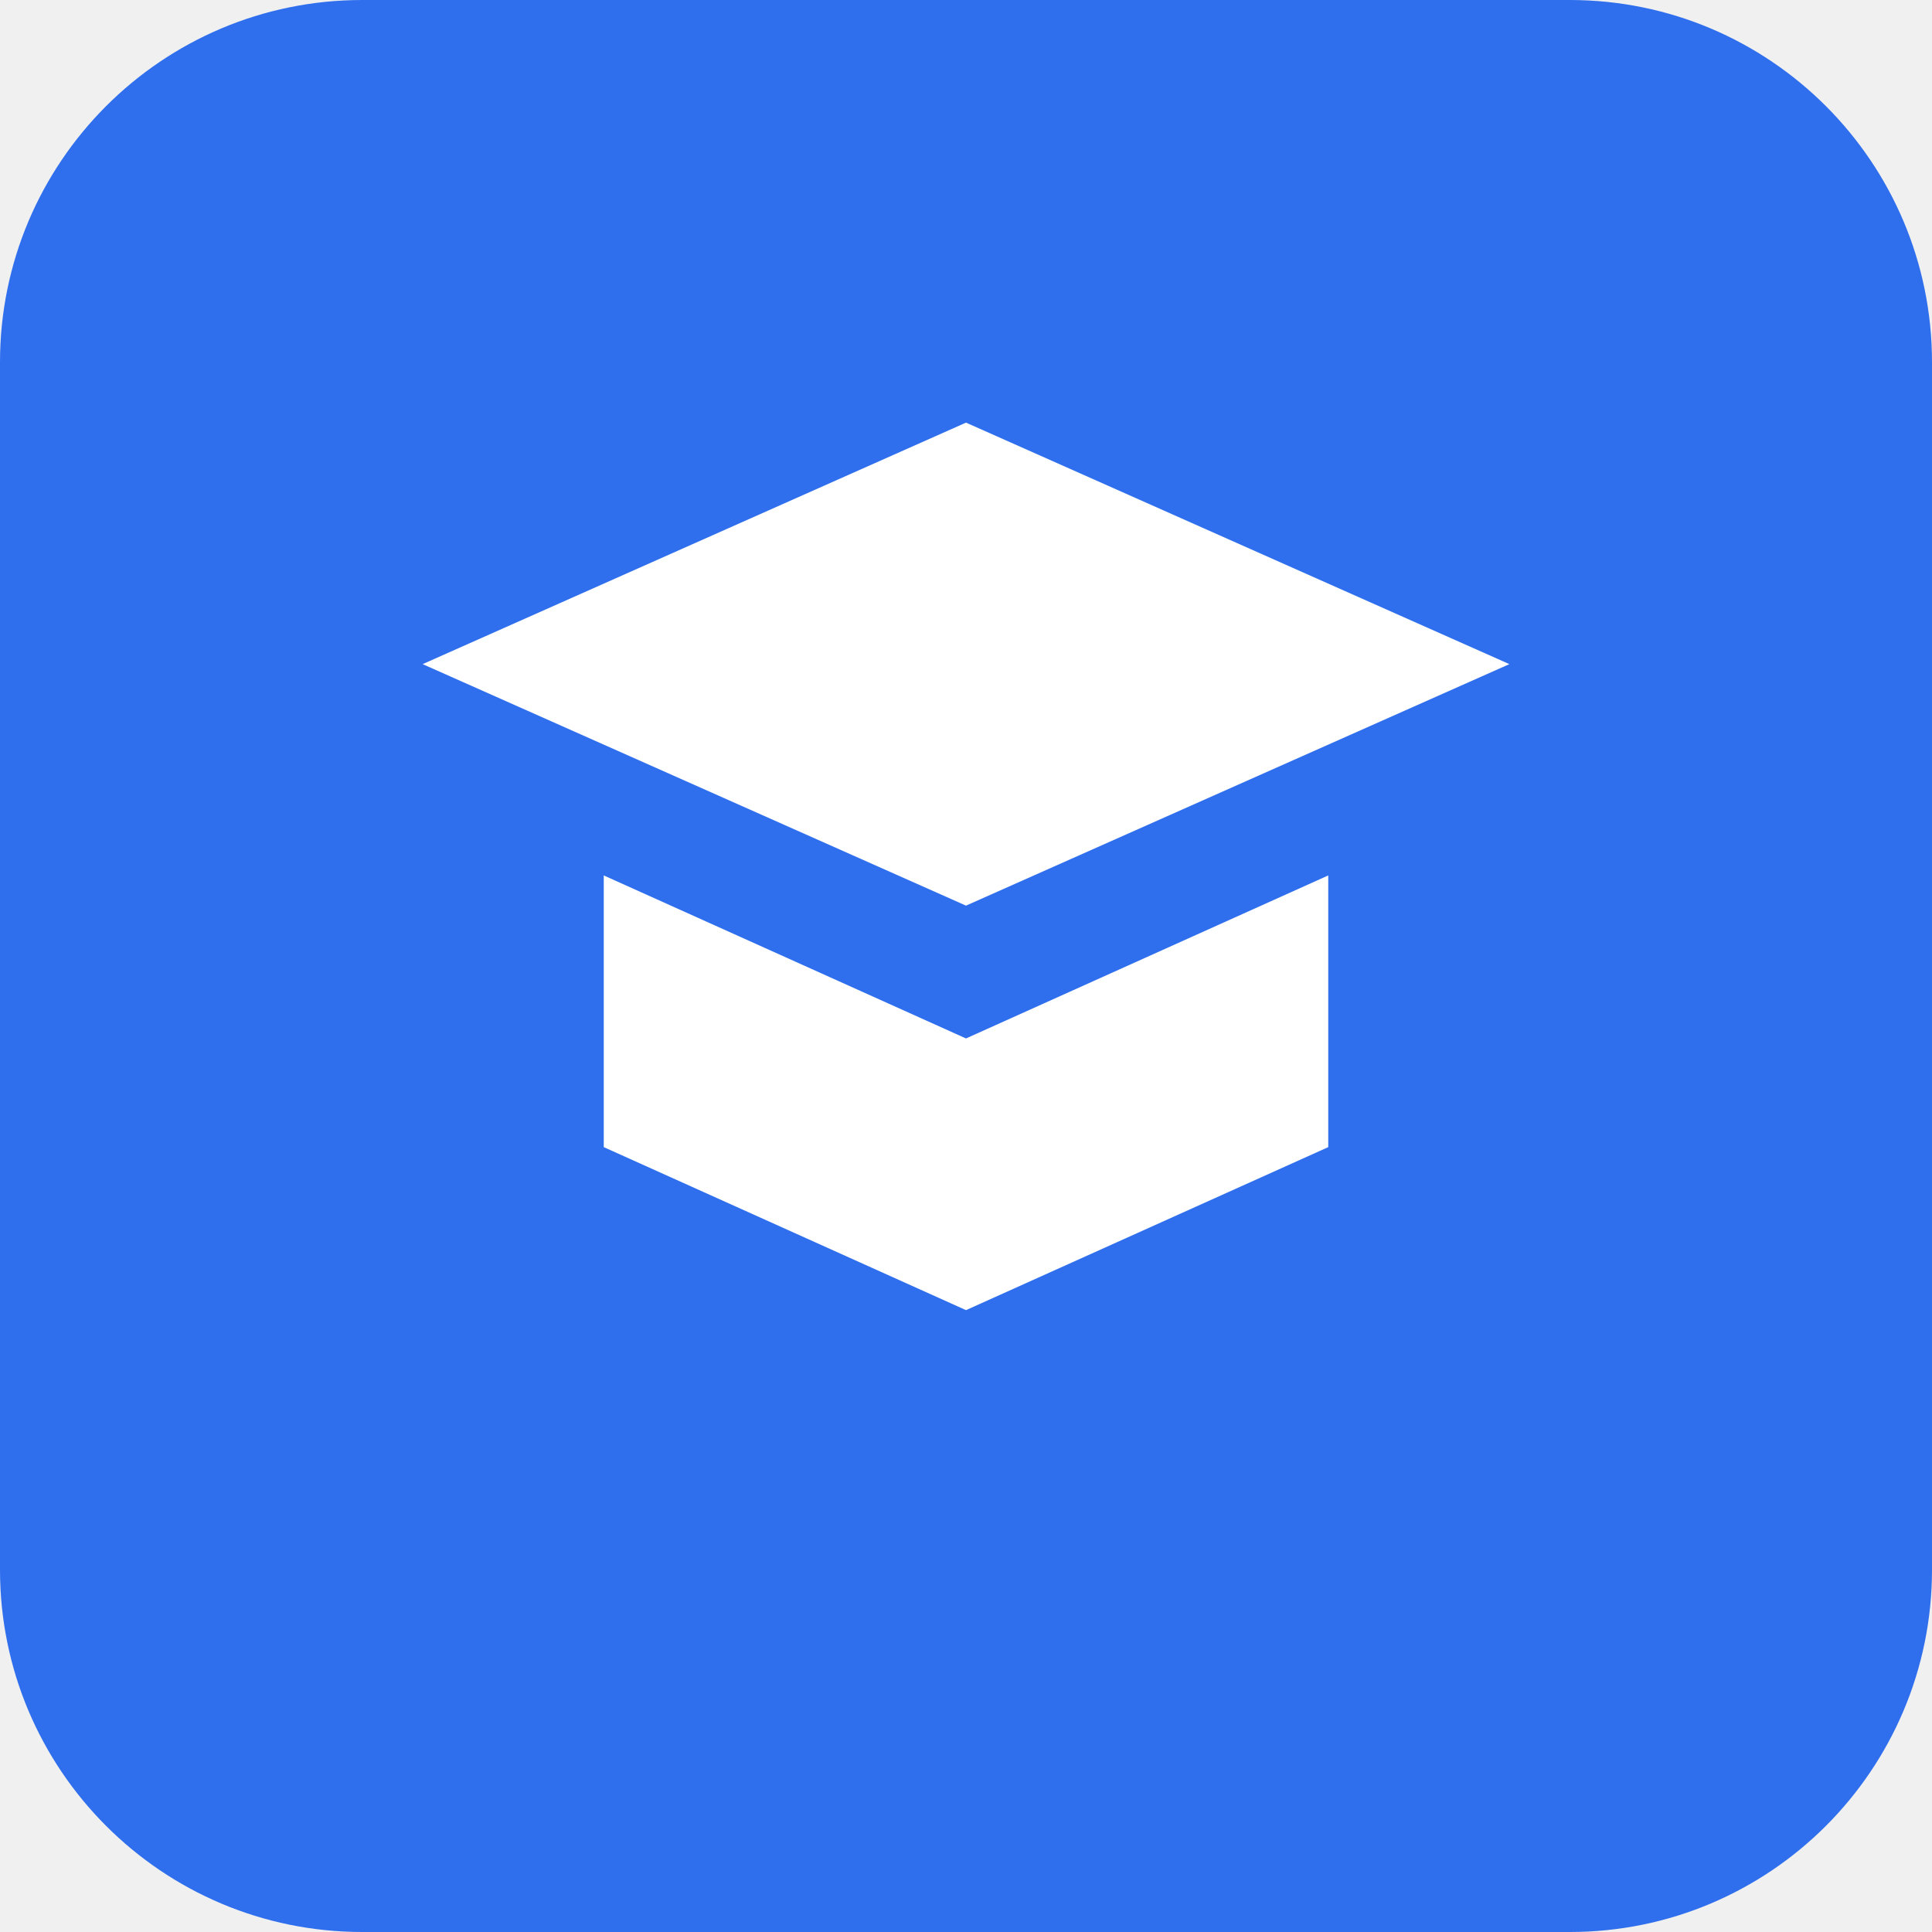
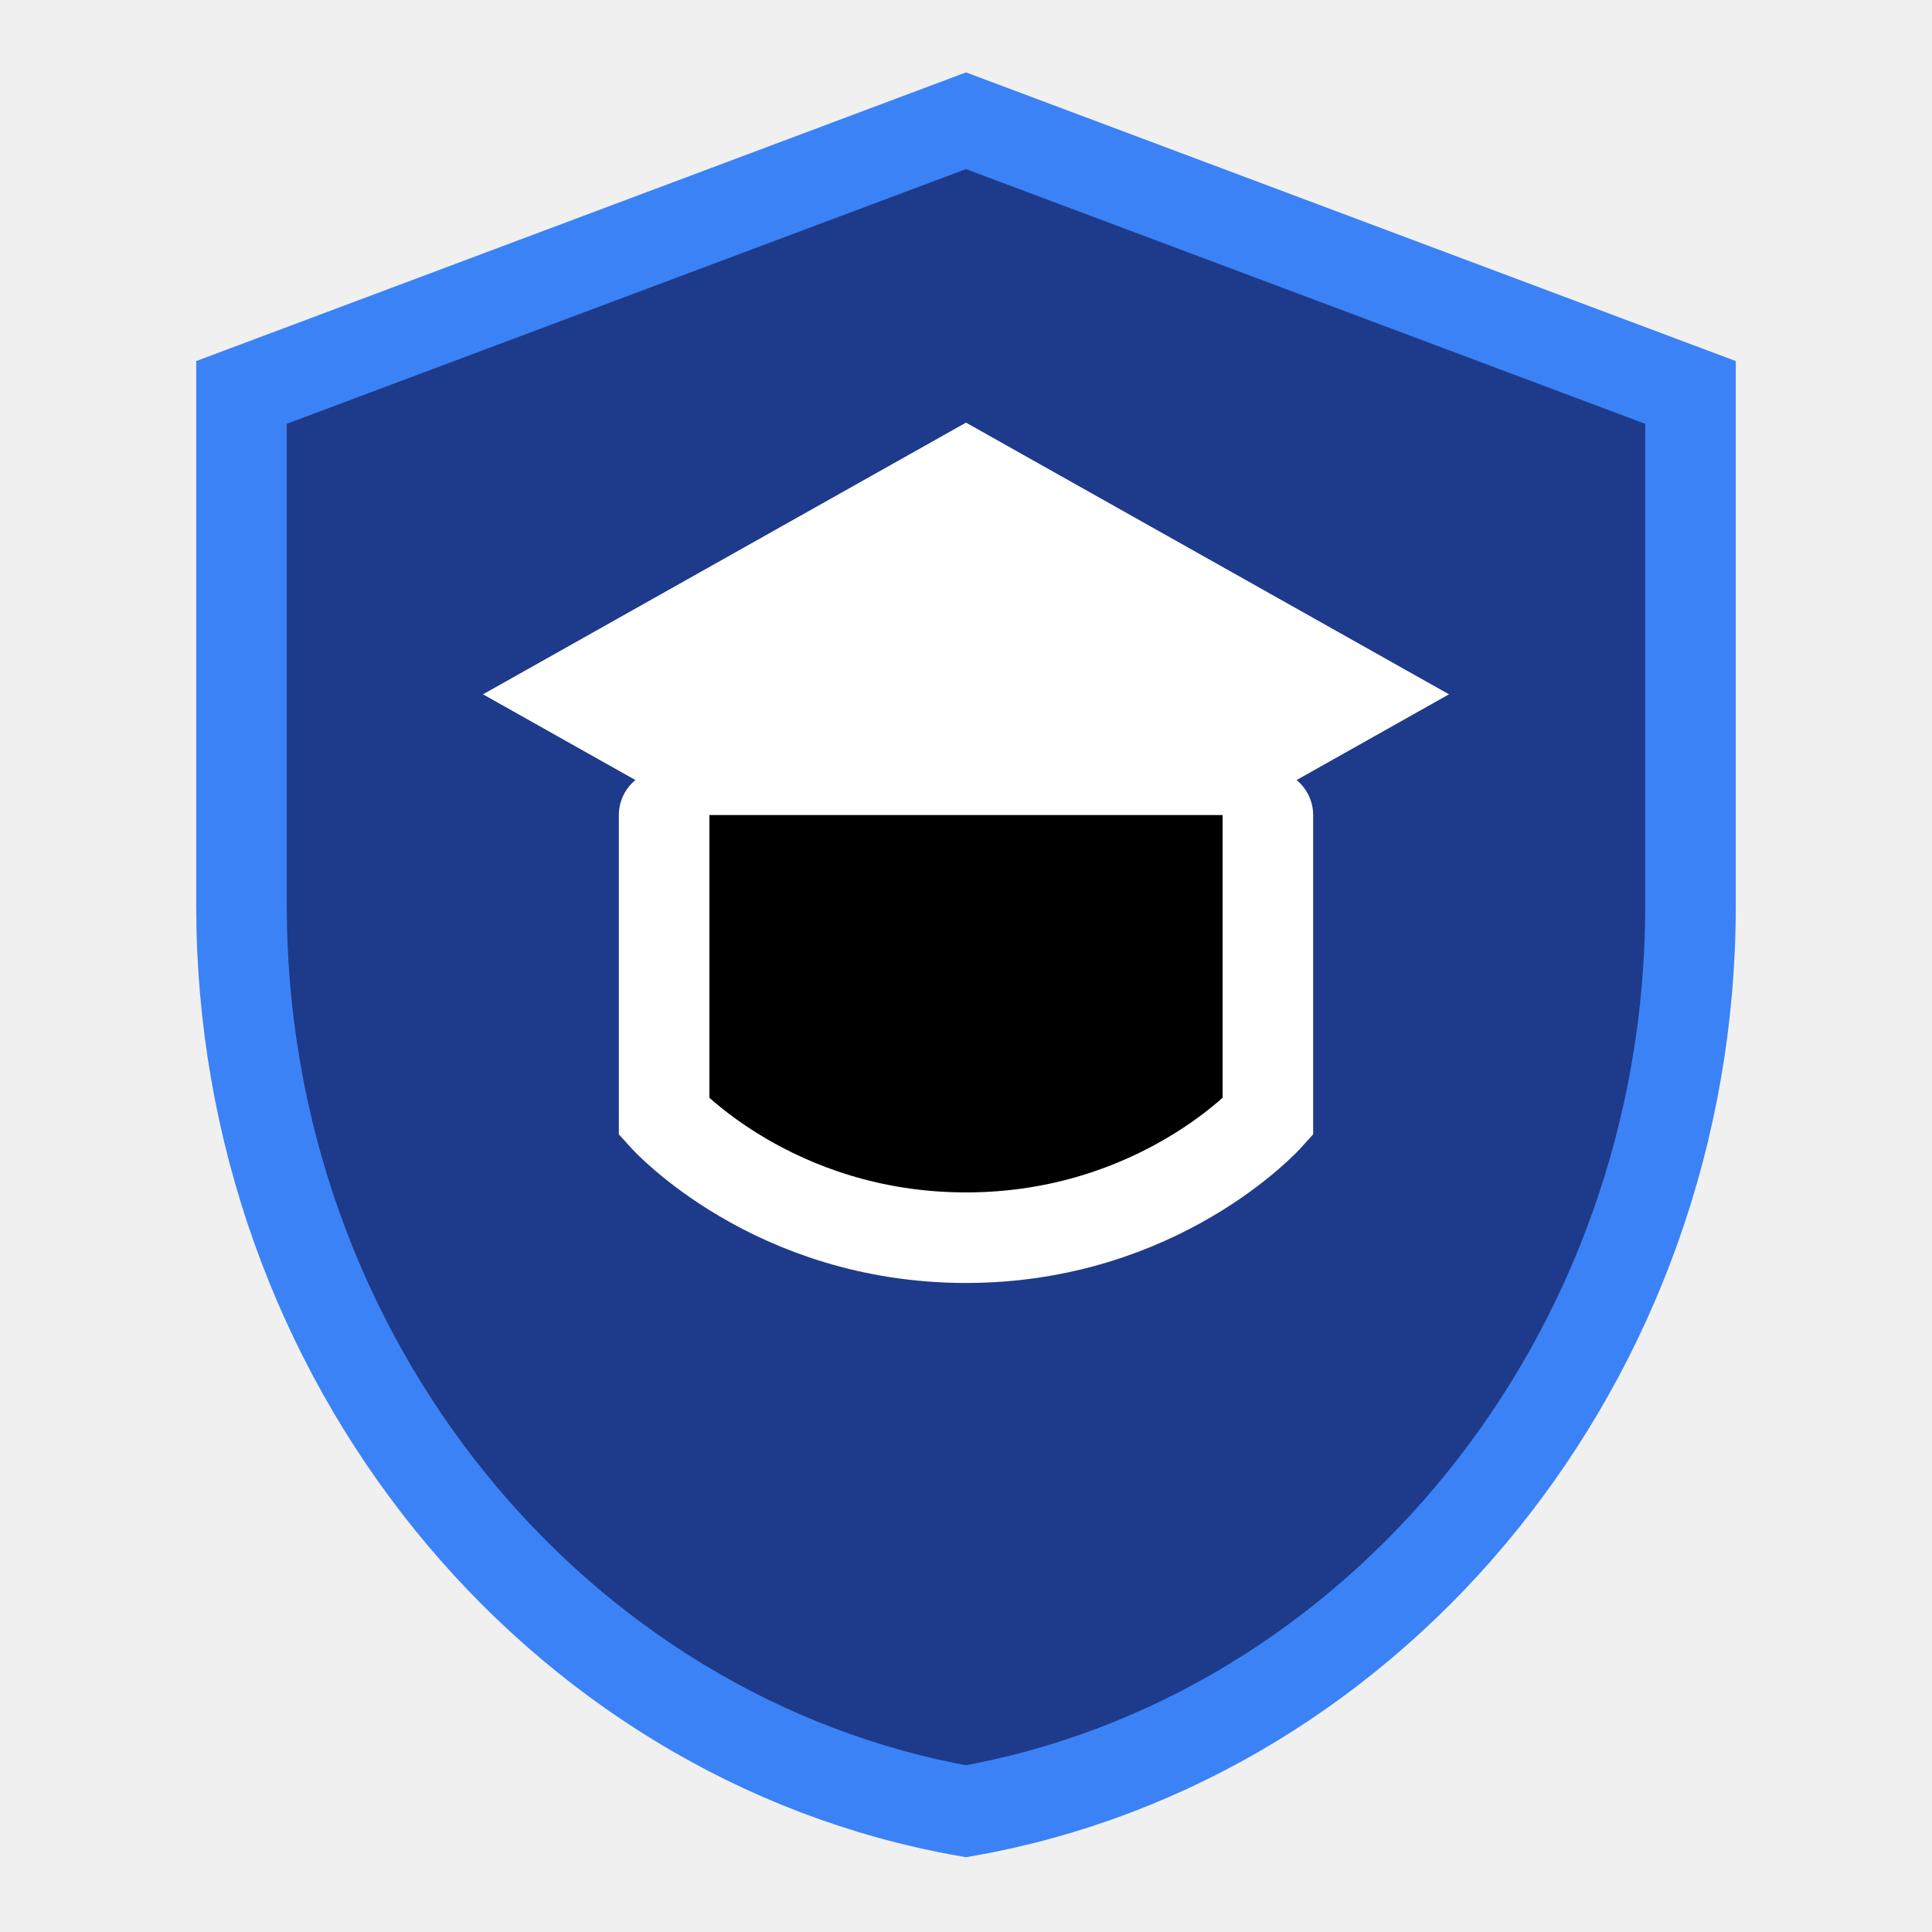
<svg xmlns="http://www.w3.org/2000/svg" viewBox="0 0 32 32">
-   <rect width="32" height="32" rx="6" fill="#2f6fed" />
-   <path d="M16 7l9 4-9 4-9-4 9-4zm-6 7.5l6 2.7 6-2.7V19l-6 2.7L10 19v-4.5z" fill="#fff" />
+   <path d="M16 2L4 6.5V15C4 22.5 9.2 28.8 16 30C22.8 28.8 28 22.5 28 15V6.5L16 2Z" fill="#1e3a8a" stroke="#3b82f6" stroke-width="1.5" />
+   <path d="M16 7L8 11.5L16 16L24 11.5L16 7Z" fill="#ffffff" />
+   <path d="M11 13.5V18.5C11 18.5 12.8 20.5 16 20.5C19.2 20.5 21 18.5 21 18.5V13.5" stroke="#ffffff" stroke-width="1.5" stroke-linecap="round" />
</svg>
